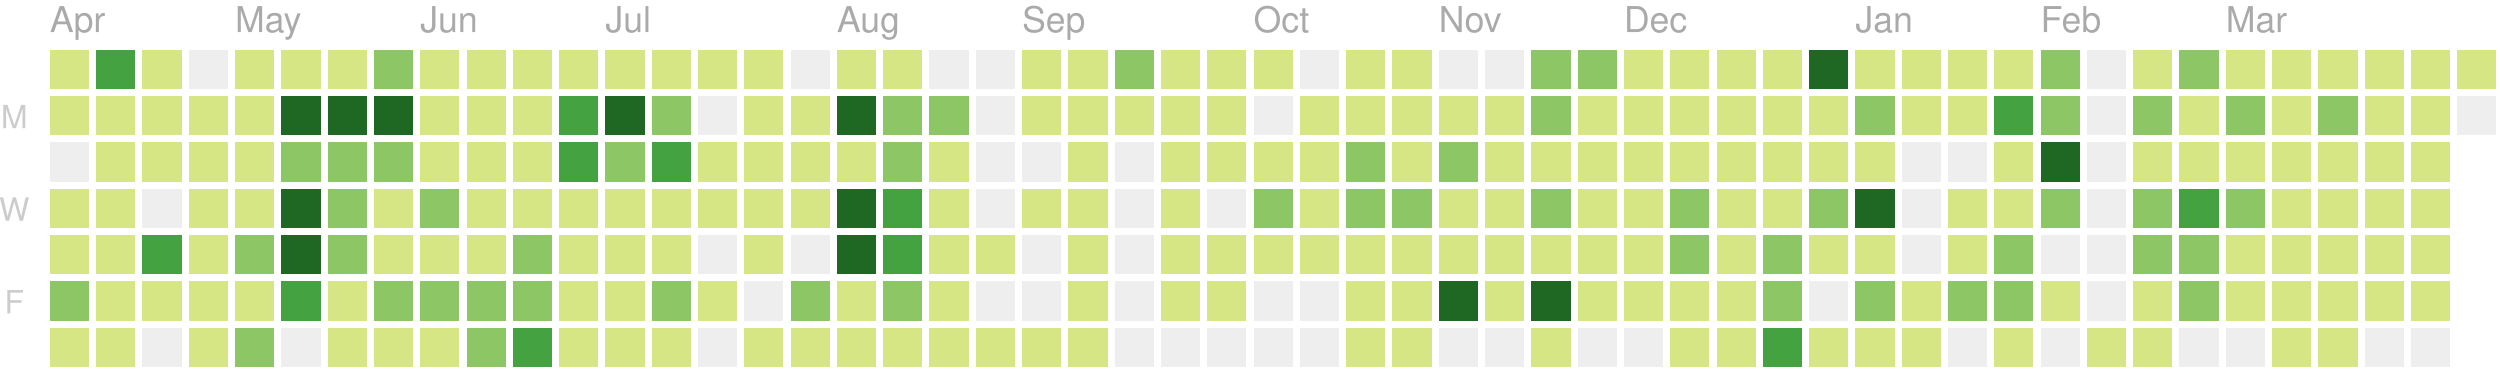
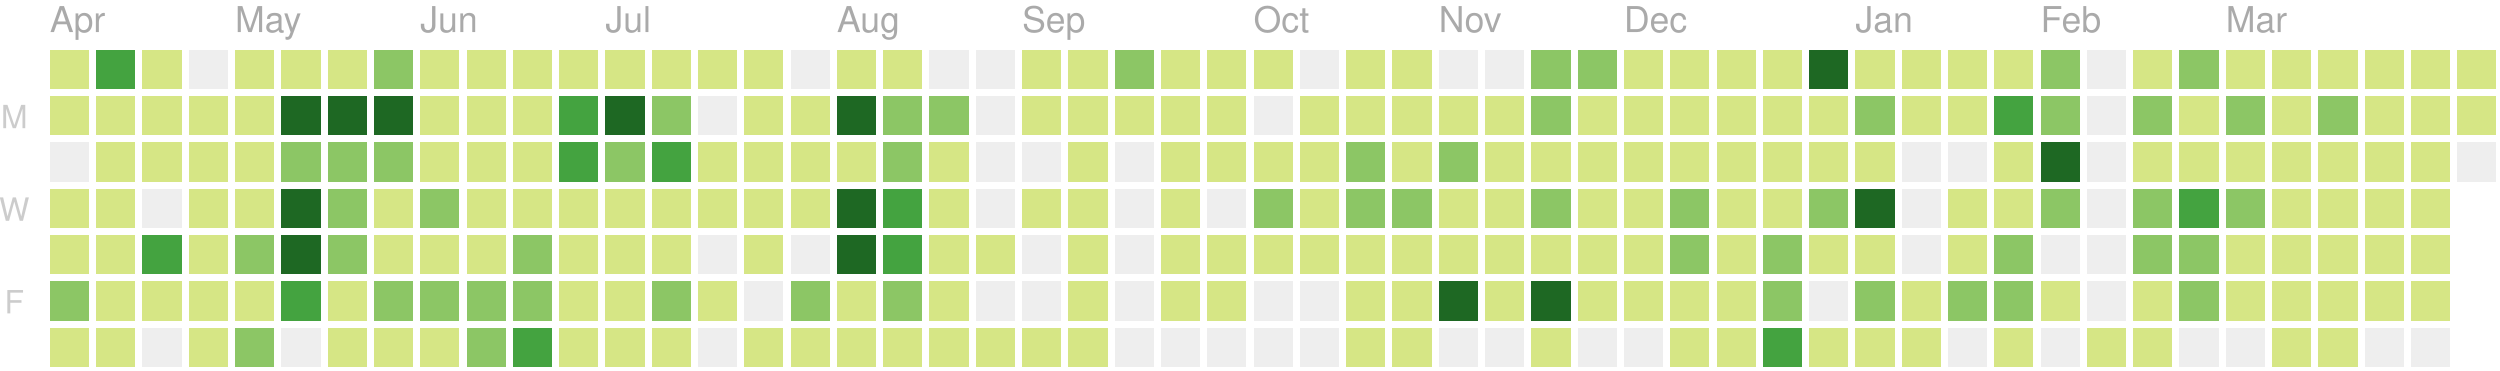
<svg xmlns="http://www.w3.org/2000/svg" version="1.1" width="702" height="104">
  <rect style="fill:#d6e685;shape-rendering:crispedges;" data-score="1" data-date="2018-04-08" x="14" y="14" width="11" height="11" />
  <rect style="fill:#44a340;shape-rendering:crispedges;" data-score="28" data-date="2018-04-15" x="27" y="14" width="11" height="11" />
  <rect style="fill:#d6e685;shape-rendering:crispedges;" data-score="4" data-date="2018-04-22" x="40" y="14" width="11" height="11" />
  <rect style="fill:#eeeeee;shape-rendering:crispedges;" data-score="0" data-date="2018-04-29" x="53" y="14" width="11" height="11" />
  <rect style="fill:#d6e685;shape-rendering:crispedges;" data-score="1" data-date="2018-05-06" x="66" y="14" width="11" height="11" />
  <rect style="fill:#d6e685;shape-rendering:crispedges;" data-score="1" data-date="2018-05-13" x="79" y="14" width="11" height="11" />
  <rect style="fill:#d6e685;shape-rendering:crispedges;" data-score="1" data-date="2018-05-20" x="92" y="14" width="11" height="11" />
  <rect style="fill:#8cc665;shape-rendering:crispedges;" data-score="15" data-date="2018-05-27" x="105" y="14" width="11" height="11" />
  <rect style="fill:#d6e685;shape-rendering:crispedges;" data-score="1" data-date="2018-06-03" x="118" y="14" width="11" height="11" />
  <rect style="fill:#d6e685;shape-rendering:crispedges;" data-score="1" data-date="2018-06-10" x="131" y="14" width="11" height="11" />
  <rect style="fill:#d6e685;shape-rendering:crispedges;" data-score="1" data-date="2018-06-17" x="144" y="14" width="11" height="11" />
  <rect style="fill:#d6e685;shape-rendering:crispedges;" data-score="8" data-date="2018-06-24" x="157" y="14" width="11" height="11" />
  <rect style="fill:#d6e685;shape-rendering:crispedges;" data-score="5" data-date="2018-07-01" x="170" y="14" width="11" height="11" />
  <rect style="fill:#d6e685;shape-rendering:crispedges;" data-score="3" data-date="2018-07-08" x="183" y="14" width="11" height="11" />
  <rect style="fill:#d6e685;shape-rendering:crispedges;" data-score="1" data-date="2018-07-15" x="196" y="14" width="11" height="11" />
  <rect style="fill:#d6e685;shape-rendering:crispedges;" data-score="2" data-date="2018-07-22" x="209" y="14" width="11" height="11" />
  <rect style="fill:#eeeeee;shape-rendering:crispedges;" data-score="0" data-date="2018-07-29" x="222" y="14" width="11" height="11" />
  <rect style="fill:#d6e685;shape-rendering:crispedges;" data-score="1" data-date="2018-08-05" x="235" y="14" width="11" height="11" />
  <rect style="fill:#d6e685;shape-rendering:crispedges;" data-score="3" data-date="2018-08-12" x="248" y="14" width="11" height="11" />
  <rect style="fill:#eeeeee;shape-rendering:crispedges;" data-score="0" data-date="2018-08-19" x="261" y="14" width="11" height="11" />
  <rect style="fill:#eeeeee;shape-rendering:crispedges;" data-score="0" data-date="2018-08-26" x="274" y="14" width="11" height="11" />
  <rect style="fill:#d6e685;shape-rendering:crispedges;" data-score="1" data-date="2018-09-02" x="287" y="14" width="11" height="11" />
  <rect style="fill:#d6e685;shape-rendering:crispedges;" data-score="5" data-date="2018-09-09" x="300" y="14" width="11" height="11" />
  <rect style="fill:#8cc665;shape-rendering:crispedges;" data-score="15" data-date="2018-09-16" x="313" y="14" width="11" height="11" />
  <rect style="fill:#d6e685;shape-rendering:crispedges;" data-score="6" data-date="2018-09-23" x="326" y="14" width="11" height="11" />
  <rect style="fill:#d6e685;shape-rendering:crispedges;" data-score="1" data-date="2018-09-30" x="339" y="14" width="11" height="11" />
  <rect style="fill:#d6e685;shape-rendering:crispedges;" data-score="2" data-date="2018-10-07" x="352" y="14" width="11" height="11" />
  <rect style="fill:#eeeeee;shape-rendering:crispedges;" data-score="0" data-date="2018-10-14" x="365" y="14" width="11" height="11" />
  <rect style="fill:#d6e685;shape-rendering:crispedges;" data-score="1" data-date="2018-10-21" x="378" y="14" width="11" height="11" />
  <rect style="fill:#d6e685;shape-rendering:crispedges;" data-score="10" data-date="2018-10-28" x="391" y="14" width="11" height="11" />
  <rect style="fill:#eeeeee;shape-rendering:crispedges;" data-score="0" data-date="2018-11-04" x="404" y="14" width="11" height="11" />
  <rect style="fill:#eeeeee;shape-rendering:crispedges;" data-score="0" data-date="2018-11-11" x="417" y="14" width="11" height="11" />
  <rect style="fill:#8cc665;shape-rendering:crispedges;" data-score="15" data-date="2018-11-18" x="430" y="14" width="11" height="11" />
  <rect style="fill:#8cc665;shape-rendering:crispedges;" data-score="17" data-date="2018-11-25" x="443" y="14" width="11" height="11" />
  <rect style="fill:#d6e685;shape-rendering:crispedges;" data-score="4" data-date="2018-12-02" x="456" y="14" width="11" height="11" />
  <rect style="fill:#d6e685;shape-rendering:crispedges;" data-score="2" data-date="2018-12-09" x="469" y="14" width="11" height="11" />
  <rect style="fill:#d6e685;shape-rendering:crispedges;" data-score="3" data-date="2018-12-16" x="482" y="14" width="11" height="11" />
  <rect style="fill:#d6e685;shape-rendering:crispedges;" data-score="4" data-date="2018-12-23" x="495" y="14" width="11" height="11" />
  <rect style="fill:#1e6823;shape-rendering:crispedges;" data-score="82" data-date="2018-12-30" x="508" y="14" width="11" height="11" />
  <rect style="fill:#d6e685;shape-rendering:crispedges;" data-score="7" data-date="2019-01-06" x="521" y="14" width="11" height="11" />
  <rect style="fill:#d6e685;shape-rendering:crispedges;" data-score="1" data-date="2019-01-13" x="534" y="14" width="11" height="11" />
  <rect style="fill:#d6e685;shape-rendering:crispedges;" data-score="8" data-date="2019-01-20" x="547" y="14" width="11" height="11" />
  <rect style="fill:#d6e685;shape-rendering:crispedges;" data-score="7" data-date="2019-01-27" x="560" y="14" width="11" height="11" />
  <rect style="fill:#8cc665;shape-rendering:crispedges;" data-score="20" data-date="2019-02-03" x="573" y="14" width="11" height="11" />
  <rect style="fill:#eeeeee;shape-rendering:crispedges;" data-score="0" data-date="2019-02-10" x="586" y="14" width="11" height="11" />
  <rect style="fill:#d6e685;shape-rendering:crispedges;" data-score="2" data-date="2019-02-17" x="599" y="14" width="11" height="11" />
  <rect style="fill:#8cc665;shape-rendering:crispedges;" data-score="13" data-date="2019-02-24" x="612" y="14" width="11" height="11" />
  <rect style="fill:#d6e685;shape-rendering:crispedges;" data-score="6" data-date="2019-03-03" x="625" y="14" width="11" height="11" />
  <rect style="fill:#d6e685;shape-rendering:crispedges;" data-score="6" data-date="2019-03-10" x="638" y="14" width="11" height="11" />
  <rect style="fill:#d6e685;shape-rendering:crispedges;" data-score="1" data-date="2019-03-17" x="651" y="14" width="11" height="11" />
  <rect style="fill:#d6e685;shape-rendering:crispedges;" data-score="5" data-date="2019-03-24" x="664" y="14" width="11" height="11" />
  <rect style="fill:#d6e685;shape-rendering:crispedges;" data-score="3" data-date="2019-03-31" x="677" y="14" width="11" height="11" />
  <rect style="fill:#d6e685;shape-rendering:crispedges;" data-score="1" data-date="2019-04-07" x="690" y="14" width="11" height="11" />
  <rect style="fill:#d6e685;shape-rendering:crispedges;" data-score="3" data-date="2018-04-09" x="14" y="27" width="11" height="11" />
  <rect style="fill:#d6e685;shape-rendering:crispedges;" data-score="10" data-date="2018-04-16" x="27" y="27" width="11" height="11" />
  <rect style="fill:#d6e685;shape-rendering:crispedges;" data-score="6" data-date="2018-04-23" x="40" y="27" width="11" height="11" />
  <rect style="fill:#d6e685;shape-rendering:crispedges;" data-score="5" data-date="2018-04-30" x="53" y="27" width="11" height="11" />
  <rect style="fill:#d6e685;shape-rendering:crispedges;" data-score="5" data-date="2018-05-07" x="66" y="27" width="11" height="11" />
  <rect style="fill:#1e6823;shape-rendering:crispedges;" data-score="35" data-date="2018-05-14" x="79" y="27" width="11" height="11" />
  <rect style="fill:#1e6823;shape-rendering:crispedges;" data-score="31" data-date="2018-05-21" x="92" y="27" width="11" height="11" />
  <rect style="fill:#1e6823;shape-rendering:crispedges;" data-score="35" data-date="2018-05-28" x="105" y="27" width="11" height="11" />
  <rect style="fill:#d6e685;shape-rendering:crispedges;" data-score="1" data-date="2018-06-04" x="118" y="27" width="11" height="11" />
  <rect style="fill:#d6e685;shape-rendering:crispedges;" data-score="4" data-date="2018-06-11" x="131" y="27" width="11" height="11" />
  <rect style="fill:#d6e685;shape-rendering:crispedges;" data-score="4" data-date="2018-06-18" x="144" y="27" width="11" height="11" />
  <rect style="fill:#44a340;shape-rendering:crispedges;" data-score="22" data-date="2018-06-25" x="157" y="27" width="11" height="11" />
  <rect style="fill:#1e6823;shape-rendering:crispedges;" data-score="31" data-date="2018-07-02" x="170" y="27" width="11" height="11" />
  <rect style="fill:#8cc665;shape-rendering:crispedges;" data-score="13" data-date="2018-07-09" x="183" y="27" width="11" height="11" />
  <rect style="fill:#eeeeee;shape-rendering:crispedges;" data-score="0" data-date="2018-07-16" x="196" y="27" width="11" height="11" />
  <rect style="fill:#d6e685;shape-rendering:crispedges;" data-score="3" data-date="2018-07-23" x="209" y="27" width="11" height="11" />
  <rect style="fill:#d6e685;shape-rendering:crispedges;" data-score="8" data-date="2018-07-30" x="222" y="27" width="11" height="11" />
  <rect style="fill:#1e6823;shape-rendering:crispedges;" data-score="42" data-date="2018-08-06" x="235" y="27" width="11" height="11" />
  <rect style="fill:#8cc665;shape-rendering:crispedges;" data-score="16" data-date="2018-08-13" x="248" y="27" width="11" height="11" />
  <rect style="fill:#8cc665;shape-rendering:crispedges;" data-score="14" data-date="2018-08-20" x="261" y="27" width="11" height="11" />
  <rect style="fill:#eeeeee;shape-rendering:crispedges;" data-score="0" data-date="2018-08-27" x="274" y="27" width="11" height="11" />
  <rect style="fill:#d6e685;shape-rendering:crispedges;" data-score="2" data-date="2018-09-03" x="287" y="27" width="11" height="11" />
  <rect style="fill:#d6e685;shape-rendering:crispedges;" data-score="4" data-date="2018-09-10" x="300" y="27" width="11" height="11" />
  <rect style="fill:#d6e685;shape-rendering:crispedges;" data-score="1" data-date="2018-09-17" x="313" y="27" width="11" height="11" />
  <rect style="fill:#d6e685;shape-rendering:crispedges;" data-score="7" data-date="2018-09-24" x="326" y="27" width="11" height="11" />
  <rect style="fill:#d6e685;shape-rendering:crispedges;" data-score="3" data-date="2018-10-01" x="339" y="27" width="11" height="11" />
  <rect style="fill:#eeeeee;shape-rendering:crispedges;" data-score="0" data-date="2018-10-08" x="352" y="27" width="11" height="11" />
  <rect style="fill:#d6e685;shape-rendering:crispedges;" data-score="1" data-date="2018-10-15" x="365" y="27" width="11" height="11" />
  <rect style="fill:#d6e685;shape-rendering:crispedges;" data-score="1" data-date="2018-10-22" x="378" y="27" width="11" height="11" />
  <rect style="fill:#d6e685;shape-rendering:crispedges;" data-score="9" data-date="2018-10-29" x="391" y="27" width="11" height="11" />
  <rect style="fill:#d6e685;shape-rendering:crispedges;" data-score="6" data-date="2018-11-05" x="404" y="27" width="11" height="11" />
  <rect style="fill:#d6e685;shape-rendering:crispedges;" data-score="10" data-date="2018-11-12" x="417" y="27" width="11" height="11" />
  <rect style="fill:#8cc665;shape-rendering:crispedges;" data-score="11" data-date="2018-11-19" x="430" y="27" width="11" height="11" />
  <rect style="fill:#d6e685;shape-rendering:crispedges;" data-score="10" data-date="2018-11-26" x="443" y="27" width="11" height="11" />
  <rect style="fill:#d6e685;shape-rendering:crispedges;" data-score="4" data-date="2018-12-03" x="456" y="27" width="11" height="11" />
  <rect style="fill:#d6e685;shape-rendering:crispedges;" data-score="8" data-date="2018-12-10" x="469" y="27" width="11" height="11" />
  <rect style="fill:#d6e685;shape-rendering:crispedges;" data-score="10" data-date="2018-12-17" x="482" y="27" width="11" height="11" />
  <rect style="fill:#d6e685;shape-rendering:crispedges;" data-score="4" data-date="2018-12-24" x="495" y="27" width="11" height="11" />
  <rect style="fill:#d6e685;shape-rendering:crispedges;" data-score="8" data-date="2018-12-31" x="508" y="27" width="11" height="11" />
  <rect style="fill:#8cc665;shape-rendering:crispedges;" data-score="12" data-date="2019-01-07" x="521" y="27" width="11" height="11" />
  <rect style="fill:#d6e685;shape-rendering:crispedges;" data-score="2" data-date="2019-01-14" x="534" y="27" width="11" height="11" />
  <rect style="fill:#d6e685;shape-rendering:crispedges;" data-score="6" data-date="2019-01-21" x="547" y="27" width="11" height="11" />
  <rect style="fill:#44a340;shape-rendering:crispedges;" data-score="26" data-date="2019-01-28" x="560" y="27" width="11" height="11" />
  <rect style="fill:#8cc665;shape-rendering:crispedges;" data-score="17" data-date="2019-02-04" x="573" y="27" width="11" height="11" />
  <rect style="fill:#eeeeee;shape-rendering:crispedges;" data-score="0" data-date="2019-02-11" x="586" y="27" width="11" height="11" />
  <rect style="fill:#8cc665;shape-rendering:crispedges;" data-score="14" data-date="2019-02-18" x="599" y="27" width="11" height="11" />
  <rect style="fill:#d6e685;shape-rendering:crispedges;" data-score="3" data-date="2019-02-25" x="612" y="27" width="11" height="11" />
  <rect style="fill:#8cc665;shape-rendering:crispedges;" data-score="11" data-date="2019-03-04" x="625" y="27" width="11" height="11" />
  <rect style="fill:#d6e685;shape-rendering:crispedges;" data-score="5" data-date="2019-03-11" x="638" y="27" width="11" height="11" />
  <rect style="fill:#8cc665;shape-rendering:crispedges;" data-score="11" data-date="2019-03-18" x="651" y="27" width="11" height="11" />
  <rect style="fill:#d6e685;shape-rendering:crispedges;" data-score="4" data-date="2019-03-25" x="664" y="27" width="11" height="11" />
  <rect style="fill:#d6e685;shape-rendering:crispedges;" data-score="2" data-date="2019-04-01" x="677" y="27" width="11" height="11" />
-   <rect style="fill:#eeeeee;shape-rendering:crispedges;" data-score="0" data-date="2019-04-08" x="690" y="27" width="11" height="11" />
+   <rect style="fill:#d6e685;shape-rendering:crispedges;" data-score="2" data-date="2019-04-08" x="690" y="27" width="11" height="11" />
  <rect style="fill:#eeeeee;shape-rendering:crispedges;" data-score="0" data-date="2018-04-10" x="14" y="40" width="11" height="11" />
  <rect style="fill:#d6e685;shape-rendering:crispedges;" data-score="1" data-date="2018-04-17" x="27" y="40" width="11" height="11" />
  <rect style="fill:#d6e685;shape-rendering:crispedges;" data-score="2" data-date="2018-04-24" x="40" y="40" width="11" height="11" />
  <rect style="fill:#d6e685;shape-rendering:crispedges;" data-score="5" data-date="2018-05-01" x="53" y="40" width="11" height="11" />
  <rect style="fill:#d6e685;shape-rendering:crispedges;" data-score="3" data-date="2018-05-08" x="66" y="40" width="11" height="11" />
  <rect style="fill:#8cc665;shape-rendering:crispedges;" data-score="18" data-date="2018-05-15" x="79" y="40" width="11" height="11" />
  <rect style="fill:#8cc665;shape-rendering:crispedges;" data-score="16" data-date="2018-05-22" x="92" y="40" width="11" height="11" />
  <rect style="fill:#8cc665;shape-rendering:crispedges;" data-score="16" data-date="2018-05-29" x="105" y="40" width="11" height="11" />
  <rect style="fill:#d6e685;shape-rendering:crispedges;" data-score="8" data-date="2018-06-05" x="118" y="40" width="11" height="11" />
  <rect style="fill:#d6e685;shape-rendering:crispedges;" data-score="7" data-date="2018-06-12" x="131" y="40" width="11" height="11" />
  <rect style="fill:#d6e685;shape-rendering:crispedges;" data-score="4" data-date="2018-06-19" x="144" y="40" width="11" height="11" />
  <rect style="fill:#44a340;shape-rendering:crispedges;" data-score="24" data-date="2018-06-26" x="157" y="40" width="11" height="11" />
  <rect style="fill:#8cc665;shape-rendering:crispedges;" data-score="18" data-date="2018-07-03" x="170" y="40" width="11" height="11" />
  <rect style="fill:#44a340;shape-rendering:crispedges;" data-score="25" data-date="2018-07-10" x="183" y="40" width="11" height="11" />
  <rect style="fill:#d6e685;shape-rendering:crispedges;" data-score="4" data-date="2018-07-17" x="196" y="40" width="11" height="11" />
  <rect style="fill:#d6e685;shape-rendering:crispedges;" data-score="5" data-date="2018-07-24" x="209" y="40" width="11" height="11" />
  <rect style="fill:#d6e685;shape-rendering:crispedges;" data-score="6" data-date="2018-07-31" x="222" y="40" width="11" height="11" />
  <rect style="fill:#d6e685;shape-rendering:crispedges;" data-score="9" data-date="2018-08-07" x="235" y="40" width="11" height="11" />
  <rect style="fill:#8cc665;shape-rendering:crispedges;" data-score="17" data-date="2018-08-14" x="248" y="40" width="11" height="11" />
  <rect style="fill:#d6e685;shape-rendering:crispedges;" data-score="6" data-date="2018-08-21" x="261" y="40" width="11" height="11" />
  <rect style="fill:#eeeeee;shape-rendering:crispedges;" data-score="0" data-date="2018-08-28" x="274" y="40" width="11" height="11" />
  <rect style="fill:#eeeeee;shape-rendering:crispedges;" data-score="0" data-date="2018-09-04" x="287" y="40" width="11" height="11" />
  <rect style="fill:#d6e685;shape-rendering:crispedges;" data-score="5" data-date="2018-09-11" x="300" y="40" width="11" height="11" />
  <rect style="fill:#eeeeee;shape-rendering:crispedges;" data-score="0" data-date="2018-09-18" x="313" y="40" width="11" height="11" />
  <rect style="fill:#d6e685;shape-rendering:crispedges;" data-score="1" data-date="2018-09-25" x="326" y="40" width="11" height="11" />
  <rect style="fill:#d6e685;shape-rendering:crispedges;" data-score="10" data-date="2018-10-02" x="339" y="40" width="11" height="11" />
  <rect style="fill:#d6e685;shape-rendering:crispedges;" data-score="5" data-date="2018-10-09" x="352" y="40" width="11" height="11" />
  <rect style="fill:#d6e685;shape-rendering:crispedges;" data-score="5" data-date="2018-10-16" x="365" y="40" width="11" height="11" />
  <rect style="fill:#8cc665;shape-rendering:crispedges;" data-score="13" data-date="2018-10-23" x="378" y="40" width="11" height="11" />
  <rect style="fill:#d6e685;shape-rendering:crispedges;" data-score="9" data-date="2018-10-30" x="391" y="40" width="11" height="11" />
  <rect style="fill:#8cc665;shape-rendering:crispedges;" data-score="19" data-date="2018-11-06" x="404" y="40" width="11" height="11" />
  <rect style="fill:#d6e685;shape-rendering:crispedges;" data-score="1" data-date="2018-11-13" x="417" y="40" width="11" height="11" />
  <rect style="fill:#d6e685;shape-rendering:crispedges;" data-score="8" data-date="2018-11-20" x="430" y="40" width="11" height="11" />
  <rect style="fill:#d6e685;shape-rendering:crispedges;" data-score="6" data-date="2018-11-27" x="443" y="40" width="11" height="11" />
  <rect style="fill:#d6e685;shape-rendering:crispedges;" data-score="7" data-date="2018-12-04" x="456" y="40" width="11" height="11" />
  <rect style="fill:#d6e685;shape-rendering:crispedges;" data-score="5" data-date="2018-12-11" x="469" y="40" width="11" height="11" />
  <rect style="fill:#d6e685;shape-rendering:crispedges;" data-score="7" data-date="2018-12-18" x="482" y="40" width="11" height="11" />
  <rect style="fill:#d6e685;shape-rendering:crispedges;" data-score="2" data-date="2018-12-25" x="495" y="40" width="11" height="11" />
  <rect style="fill:#d6e685;shape-rendering:crispedges;" data-score="10" data-date="2019-01-01" x="508" y="40" width="11" height="11" />
  <rect style="fill:#d6e685;shape-rendering:crispedges;" data-score="4" data-date="2019-01-08" x="521" y="40" width="11" height="11" />
  <rect style="fill:#eeeeee;shape-rendering:crispedges;" data-score="0" data-date="2019-01-15" x="534" y="40" width="11" height="11" />
  <rect style="fill:#eeeeee;shape-rendering:crispedges;" data-score="0" data-date="2019-01-22" x="547" y="40" width="11" height="11" />
  <rect style="fill:#d6e685;shape-rendering:crispedges;" data-score="9" data-date="2019-01-29" x="560" y="40" width="11" height="11" />
  <rect style="fill:#1e6823;shape-rendering:crispedges;" data-score="35" data-date="2019-02-05" x="573" y="40" width="11" height="11" />
  <rect style="fill:#eeeeee;shape-rendering:crispedges;" data-score="0" data-date="2019-02-12" x="586" y="40" width="11" height="11" />
  <rect style="fill:#d6e685;shape-rendering:crispedges;" data-score="2" data-date="2019-02-19" x="599" y="40" width="11" height="11" />
  <rect style="fill:#d6e685;shape-rendering:crispedges;" data-score="3" data-date="2019-02-26" x="612" y="40" width="11" height="11" />
  <rect style="fill:#d6e685;shape-rendering:crispedges;" data-score="3" data-date="2019-03-05" x="625" y="40" width="11" height="11" />
  <rect style="fill:#d6e685;shape-rendering:crispedges;" data-score="2" data-date="2019-03-12" x="638" y="40" width="11" height="11" />
  <rect style="fill:#d6e685;shape-rendering:crispedges;" data-score="8" data-date="2019-03-19" x="651" y="40" width="11" height="11" />
  <rect style="fill:#d6e685;shape-rendering:crispedges;" data-score="3" data-date="2019-03-26" x="664" y="40" width="11" height="11" />
  <rect style="fill:#d6e685;shape-rendering:crispedges;" data-score="9" data-date="2019-04-02" x="677" y="40" width="11" height="11" />
+   <rect style="fill:#eeeeee;shape-rendering:crispedges;" data-score="0" data-date="2019-04-09" x="690" y="40" width="11" height="11" />
  <rect style="fill:#d6e685;shape-rendering:crispedges;" data-score="5" data-date="2018-04-11" x="14" y="53" width="11" height="11" />
  <rect style="fill:#d6e685;shape-rendering:crispedges;" data-score="1" data-date="2018-04-18" x="27" y="53" width="11" height="11" />
  <rect style="fill:#eeeeee;shape-rendering:crispedges;" data-score="0" data-date="2018-04-25" x="40" y="53" width="11" height="11" />
  <rect style="fill:#d6e685;shape-rendering:crispedges;" data-score="3" data-date="2018-05-02" x="53" y="53" width="11" height="11" />
  <rect style="fill:#d6e685;shape-rendering:crispedges;" data-score="5" data-date="2018-05-09" x="66" y="53" width="11" height="11" />
  <rect style="fill:#1e6823;shape-rendering:crispedges;" data-score="36" data-date="2018-05-16" x="79" y="53" width="11" height="11" />
  <rect style="fill:#8cc665;shape-rendering:crispedges;" data-score="17" data-date="2018-05-23" x="92" y="53" width="11" height="11" />
  <rect style="fill:#d6e685;shape-rendering:crispedges;" data-score="10" data-date="2018-05-30" x="105" y="53" width="11" height="11" />
  <rect style="fill:#8cc665;shape-rendering:crispedges;" data-score="14" data-date="2018-06-06" x="118" y="53" width="11" height="11" />
  <rect style="fill:#d6e685;shape-rendering:crispedges;" data-score="8" data-date="2018-06-13" x="131" y="53" width="11" height="11" />
  <rect style="fill:#d6e685;shape-rendering:crispedges;" data-score="3" data-date="2018-06-20" x="144" y="53" width="11" height="11" />
  <rect style="fill:#d6e685;shape-rendering:crispedges;" data-score="7" data-date="2018-06-27" x="157" y="53" width="11" height="11" />
  <rect style="fill:#d6e685;shape-rendering:crispedges;" data-score="1" data-date="2018-07-04" x="170" y="53" width="11" height="11" />
  <rect style="fill:#d6e685;shape-rendering:crispedges;" data-score="4" data-date="2018-07-11" x="183" y="53" width="11" height="11" />
  <rect style="fill:#d6e685;shape-rendering:crispedges;" data-score="1" data-date="2018-07-18" x="196" y="53" width="11" height="11" />
  <rect style="fill:#d6e685;shape-rendering:crispedges;" data-score="3" data-date="2018-07-25" x="209" y="53" width="11" height="11" />
  <rect style="fill:#d6e685;shape-rendering:crispedges;" data-score="10" data-date="2018-08-01" x="222" y="53" width="11" height="11" />
  <rect style="fill:#1e6823;shape-rendering:crispedges;" data-score="40" data-date="2018-08-08" x="235" y="53" width="11" height="11" />
  <rect style="fill:#44a340;shape-rendering:crispedges;" data-score="27" data-date="2018-08-15" x="248" y="53" width="11" height="11" />
  <rect style="fill:#d6e685;shape-rendering:crispedges;" data-score="3" data-date="2018-08-22" x="261" y="53" width="11" height="11" />
  <rect style="fill:#eeeeee;shape-rendering:crispedges;" data-score="0" data-date="2018-08-29" x="274" y="53" width="11" height="11" />
  <rect style="fill:#d6e685;shape-rendering:crispedges;" data-score="1" data-date="2018-09-05" x="287" y="53" width="11" height="11" />
  <rect style="fill:#d6e685;shape-rendering:crispedges;" data-score="2" data-date="2018-09-12" x="300" y="53" width="11" height="11" />
  <rect style="fill:#eeeeee;shape-rendering:crispedges;" data-score="0" data-date="2018-09-19" x="313" y="53" width="11" height="11" />
  <rect style="fill:#d6e685;shape-rendering:crispedges;" data-score="1" data-date="2018-09-26" x="326" y="53" width="11" height="11" />
  <rect style="fill:#eeeeee;shape-rendering:crispedges;" data-score="0" data-date="2018-10-03" x="339" y="53" width="11" height="11" />
  <rect style="fill:#8cc665;shape-rendering:crispedges;" data-score="19" data-date="2018-10-10" x="352" y="53" width="11" height="11" />
  <rect style="fill:#d6e685;shape-rendering:crispedges;" data-score="3" data-date="2018-10-17" x="365" y="53" width="11" height="11" />
  <rect style="fill:#8cc665;shape-rendering:crispedges;" data-score="12" data-date="2018-10-24" x="378" y="53" width="11" height="11" />
  <rect style="fill:#8cc665;shape-rendering:crispedges;" data-score="13" data-date="2018-10-31" x="391" y="53" width="11" height="11" />
  <rect style="fill:#d6e685;shape-rendering:crispedges;" data-score="6" data-date="2018-11-07" x="404" y="53" width="11" height="11" />
  <rect style="fill:#d6e685;shape-rendering:crispedges;" data-score="3" data-date="2018-11-14" x="417" y="53" width="11" height="11" />
  <rect style="fill:#8cc665;shape-rendering:crispedges;" data-score="14" data-date="2018-11-21" x="430" y="53" width="11" height="11" />
  <rect style="fill:#d6e685;shape-rendering:crispedges;" data-score="7" data-date="2018-11-28" x="443" y="53" width="11" height="11" />
  <rect style="fill:#d6e685;shape-rendering:crispedges;" data-score="10" data-date="2018-12-05" x="456" y="53" width="11" height="11" />
  <rect style="fill:#8cc665;shape-rendering:crispedges;" data-score="13" data-date="2018-12-12" x="469" y="53" width="11" height="11" />
  <rect style="fill:#d6e685;shape-rendering:crispedges;" data-score="9" data-date="2018-12-19" x="482" y="53" width="11" height="11" />
  <rect style="fill:#d6e685;shape-rendering:crispedges;" data-score="2" data-date="2018-12-26" x="495" y="53" width="11" height="11" />
  <rect style="fill:#8cc665;shape-rendering:crispedges;" data-score="11" data-date="2019-01-02" x="508" y="53" width="11" height="11" />
  <rect style="fill:#1e6823;shape-rendering:crispedges;" data-score="32" data-date="2019-01-09" x="521" y="53" width="11" height="11" />
  <rect style="fill:#eeeeee;shape-rendering:crispedges;" data-score="0" data-date="2019-01-16" x="534" y="53" width="11" height="11" />
  <rect style="fill:#d6e685;shape-rendering:crispedges;" data-score="6" data-date="2019-01-23" x="547" y="53" width="11" height="11" />
  <rect style="fill:#d6e685;shape-rendering:crispedges;" data-score="9" data-date="2019-01-30" x="560" y="53" width="11" height="11" />
  <rect style="fill:#8cc665;shape-rendering:crispedges;" data-score="13" data-date="2019-02-06" x="573" y="53" width="11" height="11" />
  <rect style="fill:#eeeeee;shape-rendering:crispedges;" data-score="0" data-date="2019-02-13" x="586" y="53" width="11" height="11" />
  <rect style="fill:#8cc665;shape-rendering:crispedges;" data-score="12" data-date="2019-02-20" x="599" y="53" width="11" height="11" />
  <rect style="fill:#44a340;shape-rendering:crispedges;" data-score="30" data-date="2019-02-27" x="612" y="53" width="11" height="11" />
  <rect style="fill:#8cc665;shape-rendering:crispedges;" data-score="14" data-date="2019-03-06" x="625" y="53" width="11" height="11" />
  <rect style="fill:#d6e685;shape-rendering:crispedges;" data-score="3" data-date="2019-03-13" x="638" y="53" width="11" height="11" />
  <rect style="fill:#d6e685;shape-rendering:crispedges;" data-score="4" data-date="2019-03-20" x="651" y="53" width="11" height="11" />
  <rect style="fill:#d6e685;shape-rendering:crispedges;" data-score="2" data-date="2019-03-27" x="664" y="53" width="11" height="11" />
  <rect style="fill:#d6e685;shape-rendering:crispedges;" data-score="3" data-date="2019-04-03" x="677" y="53" width="11" height="11" />
  <rect style="fill:#d6e685;shape-rendering:crispedges;" data-score="1" data-date="2018-04-12" x="14" y="66" width="11" height="11" />
  <rect style="fill:#d6e685;shape-rendering:crispedges;" data-score="8" data-date="2018-04-19" x="27" y="66" width="11" height="11" />
  <rect style="fill:#44a340;shape-rendering:crispedges;" data-score="22" data-date="2018-04-26" x="40" y="66" width="11" height="11" />
  <rect style="fill:#d6e685;shape-rendering:crispedges;" data-score="6" data-date="2018-05-03" x="53" y="66" width="11" height="11" />
  <rect style="fill:#8cc665;shape-rendering:crispedges;" data-score="14" data-date="2018-05-10" x="66" y="66" width="11" height="11" />
  <rect style="fill:#1e6823;shape-rendering:crispedges;" data-score="35" data-date="2018-05-17" x="79" y="66" width="11" height="11" />
  <rect style="fill:#8cc665;shape-rendering:crispedges;" data-score="11" data-date="2018-05-24" x="92" y="66" width="11" height="11" />
  <rect style="fill:#d6e685;shape-rendering:crispedges;" data-score="3" data-date="2018-05-31" x="105" y="66" width="11" height="11" />
  <rect style="fill:#d6e685;shape-rendering:crispedges;" data-score="5" data-date="2018-06-07" x="118" y="66" width="11" height="11" />
  <rect style="fill:#d6e685;shape-rendering:crispedges;" data-score="3" data-date="2018-06-14" x="131" y="66" width="11" height="11" />
  <rect style="fill:#8cc665;shape-rendering:crispedges;" data-score="12" data-date="2018-06-21" x="144" y="66" width="11" height="11" />
  <rect style="fill:#d6e685;shape-rendering:crispedges;" data-score="1" data-date="2018-06-28" x="157" y="66" width="11" height="11" />
  <rect style="fill:#d6e685;shape-rendering:crispedges;" data-score="2" data-date="2018-07-05" x="170" y="66" width="11" height="11" />
  <rect style="fill:#d6e685;shape-rendering:crispedges;" data-score="5" data-date="2018-07-12" x="183" y="66" width="11" height="11" />
  <rect style="fill:#eeeeee;shape-rendering:crispedges;" data-score="0" data-date="2018-07-19" x="196" y="66" width="11" height="11" />
  <rect style="fill:#d6e685;shape-rendering:crispedges;" data-score="2" data-date="2018-07-26" x="209" y="66" width="11" height="11" />
  <rect style="fill:#eeeeee;shape-rendering:crispedges;" data-score="0" data-date="2018-08-02" x="222" y="66" width="11" height="11" />
  <rect style="fill:#1e6823;shape-rendering:crispedges;" data-score="36" data-date="2018-08-09" x="235" y="66" width="11" height="11" />
  <rect style="fill:#44a340;shape-rendering:crispedges;" data-score="21" data-date="2018-08-16" x="248" y="66" width="11" height="11" />
  <rect style="fill:#d6e685;shape-rendering:crispedges;" data-score="4" data-date="2018-08-23" x="261" y="66" width="11" height="11" />
  <rect style="fill:#d6e685;shape-rendering:crispedges;" data-score="6" data-date="2018-08-30" x="274" y="66" width="11" height="11" />
  <rect style="fill:#eeeeee;shape-rendering:crispedges;" data-score="0" data-date="2018-09-06" x="287" y="66" width="11" height="11" />
  <rect style="fill:#d6e685;shape-rendering:crispedges;" data-score="1" data-date="2018-09-13" x="300" y="66" width="11" height="11" />
  <rect style="fill:#eeeeee;shape-rendering:crispedges;" data-score="0" data-date="2018-09-20" x="313" y="66" width="11" height="11" />
  <rect style="fill:#d6e685;shape-rendering:crispedges;" data-score="1" data-date="2018-09-27" x="326" y="66" width="11" height="11" />
  <rect style="fill:#d6e685;shape-rendering:crispedges;" data-score="7" data-date="2018-10-04" x="339" y="66" width="11" height="11" />
  <rect style="fill:#d6e685;shape-rendering:crispedges;" data-score="4" data-date="2018-10-11" x="352" y="66" width="11" height="11" />
  <rect style="fill:#d6e685;shape-rendering:crispedges;" data-score="4" data-date="2018-10-18" x="365" y="66" width="11" height="11" />
  <rect style="fill:#d6e685;shape-rendering:crispedges;" data-score="7" data-date="2018-10-25" x="378" y="66" width="11" height="11" />
  <rect style="fill:#d6e685;shape-rendering:crispedges;" data-score="7" data-date="2018-11-01" x="391" y="66" width="11" height="11" />
  <rect style="fill:#d6e685;shape-rendering:crispedges;" data-score="5" data-date="2018-11-08" x="404" y="66" width="11" height="11" />
  <rect style="fill:#d6e685;shape-rendering:crispedges;" data-score="3" data-date="2018-11-15" x="417" y="66" width="11" height="11" />
  <rect style="fill:#d6e685;shape-rendering:crispedges;" data-score="1" data-date="2018-11-22" x="430" y="66" width="11" height="11" />
  <rect style="fill:#d6e685;shape-rendering:crispedges;" data-score="6" data-date="2018-11-29" x="443" y="66" width="11" height="11" />
  <rect style="fill:#d6e685;shape-rendering:crispedges;" data-score="2" data-date="2018-12-06" x="456" y="66" width="11" height="11" />
  <rect style="fill:#8cc665;shape-rendering:crispedges;" data-score="17" data-date="2018-12-13" x="469" y="66" width="11" height="11" />
  <rect style="fill:#d6e685;shape-rendering:crispedges;" data-score="10" data-date="2018-12-20" x="482" y="66" width="11" height="11" />
  <rect style="fill:#8cc665;shape-rendering:crispedges;" data-score="15" data-date="2018-12-27" x="495" y="66" width="11" height="11" />
  <rect style="fill:#d6e685;shape-rendering:crispedges;" data-score="6" data-date="2019-01-03" x="508" y="66" width="11" height="11" />
  <rect style="fill:#d6e685;shape-rendering:crispedges;" data-score="6" data-date="2019-01-10" x="521" y="66" width="11" height="11" />
  <rect style="fill:#eeeeee;shape-rendering:crispedges;" data-score="0" data-date="2019-01-17" x="534" y="66" width="11" height="11" />
  <rect style="fill:#d6e685;shape-rendering:crispedges;" data-score="5" data-date="2019-01-24" x="547" y="66" width="11" height="11" />
  <rect style="fill:#8cc665;shape-rendering:crispedges;" data-score="17" data-date="2019-01-31" x="560" y="66" width="11" height="11" />
  <rect style="fill:#eeeeee;shape-rendering:crispedges;" data-score="0" data-date="2019-02-07" x="573" y="66" width="11" height="11" />
  <rect style="fill:#eeeeee;shape-rendering:crispedges;" data-score="0" data-date="2019-02-14" x="586" y="66" width="11" height="11" />
  <rect style="fill:#8cc665;shape-rendering:crispedges;" data-score="12" data-date="2019-02-21" x="599" y="66" width="11" height="11" />
  <rect style="fill:#8cc665;shape-rendering:crispedges;" data-score="12" data-date="2019-02-28" x="612" y="66" width="11" height="11" />
  <rect style="fill:#d6e685;shape-rendering:crispedges;" data-score="6" data-date="2019-03-07" x="625" y="66" width="11" height="11" />
  <rect style="fill:#d6e685;shape-rendering:crispedges;" data-score="8" data-date="2019-03-14" x="638" y="66" width="11" height="11" />
  <rect style="fill:#d6e685;shape-rendering:crispedges;" data-score="1" data-date="2019-03-21" x="651" y="66" width="11" height="11" />
  <rect style="fill:#d6e685;shape-rendering:crispedges;" data-score="2" data-date="2019-03-28" x="664" y="66" width="11" height="11" />
  <rect style="fill:#d6e685;shape-rendering:crispedges;" data-score="2" data-date="2019-04-04" x="677" y="66" width="11" height="11" />
  <rect style="fill:#8cc665;shape-rendering:crispedges;" data-score="15" data-date="2018-04-13" x="14" y="79" width="11" height="11" />
  <rect style="fill:#d6e685;shape-rendering:crispedges;" data-score="2" data-date="2018-04-20" x="27" y="79" width="11" height="11" />
  <rect style="fill:#d6e685;shape-rendering:crispedges;" data-score="4" data-date="2018-04-27" x="40" y="79" width="11" height="11" />
  <rect style="fill:#d6e685;shape-rendering:crispedges;" data-score="2" data-date="2018-05-04" x="53" y="79" width="11" height="11" />
  <rect style="fill:#d6e685;shape-rendering:crispedges;" data-score="2" data-date="2018-05-11" x="66" y="79" width="11" height="11" />
  <rect style="fill:#44a340;shape-rendering:crispedges;" data-score="23" data-date="2018-05-18" x="79" y="79" width="11" height="11" />
  <rect style="fill:#d6e685;shape-rendering:crispedges;" data-score="3" data-date="2018-05-25" x="92" y="79" width="11" height="11" />
  <rect style="fill:#8cc665;shape-rendering:crispedges;" data-score="12" data-date="2018-06-01" x="105" y="79" width="11" height="11" />
  <rect style="fill:#8cc665;shape-rendering:crispedges;" data-score="15" data-date="2018-06-08" x="118" y="79" width="11" height="11" />
  <rect style="fill:#8cc665;shape-rendering:crispedges;" data-score="15" data-date="2018-06-15" x="131" y="79" width="11" height="11" />
  <rect style="fill:#8cc665;shape-rendering:crispedges;" data-score="11" data-date="2018-06-22" x="144" y="79" width="11" height="11" />
  <rect style="fill:#d6e685;shape-rendering:crispedges;" data-score="7" data-date="2018-06-29" x="157" y="79" width="11" height="11" />
  <rect style="fill:#d6e685;shape-rendering:crispedges;" data-score="7" data-date="2018-07-06" x="170" y="79" width="11" height="11" />
  <rect style="fill:#8cc665;shape-rendering:crispedges;" data-score="11" data-date="2018-07-13" x="183" y="79" width="11" height="11" />
  <rect style="fill:#d6e685;shape-rendering:crispedges;" data-score="3" data-date="2018-07-20" x="196" y="79" width="11" height="11" />
  <rect style="fill:#eeeeee;shape-rendering:crispedges;" data-score="0" data-date="2018-07-27" x="209" y="79" width="11" height="11" />
  <rect style="fill:#8cc665;shape-rendering:crispedges;" data-score="13" data-date="2018-08-03" x="222" y="79" width="11" height="11" />
  <rect style="fill:#d6e685;shape-rendering:crispedges;" data-score="5" data-date="2018-08-10" x="235" y="79" width="11" height="11" />
  <rect style="fill:#8cc665;shape-rendering:crispedges;" data-score="11" data-date="2018-08-17" x="248" y="79" width="11" height="11" />
  <rect style="fill:#d6e685;shape-rendering:crispedges;" data-score="8" data-date="2018-08-24" x="261" y="79" width="11" height="11" />
  <rect style="fill:#eeeeee;shape-rendering:crispedges;" data-score="0" data-date="2018-08-31" x="274" y="79" width="11" height="11" />
  <rect style="fill:#eeeeee;shape-rendering:crispedges;" data-score="0" data-date="2018-09-07" x="287" y="79" width="11" height="11" />
  <rect style="fill:#d6e685;shape-rendering:crispedges;" data-score="2" data-date="2018-09-14" x="300" y="79" width="11" height="11" />
  <rect style="fill:#eeeeee;shape-rendering:crispedges;" data-score="0" data-date="2018-09-21" x="313" y="79" width="11" height="11" />
  <rect style="fill:#d6e685;shape-rendering:crispedges;" data-score="1" data-date="2018-09-28" x="326" y="79" width="11" height="11" />
  <rect style="fill:#d6e685;shape-rendering:crispedges;" data-score="6" data-date="2018-10-05" x="339" y="79" width="11" height="11" />
  <rect style="fill:#eeeeee;shape-rendering:crispedges;" data-score="0" data-date="2018-10-12" x="352" y="79" width="11" height="11" />
  <rect style="fill:#eeeeee;shape-rendering:crispedges;" data-score="0" data-date="2018-10-19" x="365" y="79" width="11" height="11" />
  <rect style="fill:#d6e685;shape-rendering:crispedges;" data-score="3" data-date="2018-10-26" x="378" y="79" width="11" height="11" />
  <rect style="fill:#d6e685;shape-rendering:crispedges;" data-score="7" data-date="2018-11-02" x="391" y="79" width="11" height="11" />
  <rect style="fill:#1e6823;shape-rendering:crispedges;" data-score="43" data-date="2018-11-09" x="404" y="79" width="11" height="11" />
  <rect style="fill:#d6e685;shape-rendering:crispedges;" data-score="5" data-date="2018-11-16" x="417" y="79" width="11" height="11" />
  <rect style="fill:#1e6823;shape-rendering:crispedges;" data-score="42" data-date="2018-11-23" x="430" y="79" width="11" height="11" />
  <rect style="fill:#d6e685;shape-rendering:crispedges;" data-score="7" data-date="2018-11-30" x="443" y="79" width="11" height="11" />
  <rect style="fill:#d6e685;shape-rendering:crispedges;" data-score="5" data-date="2018-12-07" x="456" y="79" width="11" height="11" />
  <rect style="fill:#d6e685;shape-rendering:crispedges;" data-score="5" data-date="2018-12-14" x="469" y="79" width="11" height="11" />
  <rect style="fill:#d6e685;shape-rendering:crispedges;" data-score="2" data-date="2018-12-21" x="482" y="79" width="11" height="11" />
  <rect style="fill:#8cc665;shape-rendering:crispedges;" data-score="11" data-date="2018-12-28" x="495" y="79" width="11" height="11" />
  <rect style="fill:#eeeeee;shape-rendering:crispedges;" data-score="0" data-date="2019-01-04" x="508" y="79" width="11" height="11" />
  <rect style="fill:#8cc665;shape-rendering:crispedges;" data-score="18" data-date="2019-01-11" x="521" y="79" width="11" height="11" />
  <rect style="fill:#d6e685;shape-rendering:crispedges;" data-score="4" data-date="2019-01-18" x="534" y="79" width="11" height="11" />
  <rect style="fill:#8cc665;shape-rendering:crispedges;" data-score="13" data-date="2019-01-25" x="547" y="79" width="11" height="11" />
  <rect style="fill:#8cc665;shape-rendering:crispedges;" data-score="16" data-date="2019-02-01" x="560" y="79" width="11" height="11" />
  <rect style="fill:#d6e685;shape-rendering:crispedges;" data-score="1" data-date="2019-02-08" x="573" y="79" width="11" height="11" />
  <rect style="fill:#eeeeee;shape-rendering:crispedges;" data-score="0" data-date="2019-02-15" x="586" y="79" width="11" height="11" />
  <rect style="fill:#d6e685;shape-rendering:crispedges;" data-score="2" data-date="2019-02-22" x="599" y="79" width="11" height="11" />
  <rect style="fill:#8cc665;shape-rendering:crispedges;" data-score="19" data-date="2019-03-01" x="612" y="79" width="11" height="11" />
  <rect style="fill:#d6e685;shape-rendering:crispedges;" data-score="1" data-date="2019-03-08" x="625" y="79" width="11" height="11" />
  <rect style="fill:#d6e685;shape-rendering:crispedges;" data-score="6" data-date="2019-03-15" x="638" y="79" width="11" height="11" />
  <rect style="fill:#d6e685;shape-rendering:crispedges;" data-score="8" data-date="2019-03-22" x="651" y="79" width="11" height="11" />
  <rect style="fill:#d6e685;shape-rendering:crispedges;" data-score="2" data-date="2019-03-29" x="664" y="79" width="11" height="11" />
  <rect style="fill:#d6e685;shape-rendering:crispedges;" data-score="2" data-date="2019-04-05" x="677" y="79" width="11" height="11" />
  <rect style="fill:#d6e685;shape-rendering:crispedges;" data-score="1" data-date="2018-04-14" x="14" y="92" width="11" height="11" />
  <rect style="fill:#d6e685;shape-rendering:crispedges;" data-score="2" data-date="2018-04-21" x="27" y="92" width="11" height="11" />
  <rect style="fill:#eeeeee;shape-rendering:crispedges;" data-score="0" data-date="2018-04-28" x="40" y="92" width="11" height="11" />
  <rect style="fill:#d6e685;shape-rendering:crispedges;" data-score="2" data-date="2018-05-05" x="53" y="92" width="11" height="11" />
  <rect style="fill:#8cc665;shape-rendering:crispedges;" data-score="16" data-date="2018-05-12" x="66" y="92" width="11" height="11" />
  <rect style="fill:#eeeeee;shape-rendering:crispedges;" data-score="0" data-date="2018-05-19" x="79" y="92" width="11" height="11" />
  <rect style="fill:#d6e685;shape-rendering:crispedges;" data-score="3" data-date="2018-05-26" x="92" y="92" width="11" height="11" />
  <rect style="fill:#d6e685;shape-rendering:crispedges;" data-score="1" data-date="2018-06-02" x="105" y="92" width="11" height="11" />
  <rect style="fill:#d6e685;shape-rendering:crispedges;" data-score="2" data-date="2018-06-09" x="118" y="92" width="11" height="11" />
  <rect style="fill:#8cc665;shape-rendering:crispedges;" data-score="12" data-date="2018-06-16" x="131" y="92" width="11" height="11" />
  <rect style="fill:#44a340;shape-rendering:crispedges;" data-score="30" data-date="2018-06-23" x="144" y="92" width="11" height="11" />
  <rect style="fill:#d6e685;shape-rendering:crispedges;" data-score="1" data-date="2018-06-30" x="157" y="92" width="11" height="11" />
  <rect style="fill:#d6e685;shape-rendering:crispedges;" data-score="1" data-date="2018-07-07" x="170" y="92" width="11" height="11" />
  <rect style="fill:#d6e685;shape-rendering:crispedges;" data-score="1" data-date="2018-07-14" x="183" y="92" width="11" height="11" />
  <rect style="fill:#eeeeee;shape-rendering:crispedges;" data-score="0" data-date="2018-07-21" x="196" y="92" width="11" height="11" />
  <rect style="fill:#d6e685;shape-rendering:crispedges;" data-score="2" data-date="2018-07-28" x="209" y="92" width="11" height="11" />
  <rect style="fill:#d6e685;shape-rendering:crispedges;" data-score="5" data-date="2018-08-04" x="222" y="92" width="11" height="11" />
  <rect style="fill:#d6e685;shape-rendering:crispedges;" data-score="1" data-date="2018-08-11" x="235" y="92" width="11" height="11" />
  <rect style="fill:#d6e685;shape-rendering:crispedges;" data-score="2" data-date="2018-08-18" x="248" y="92" width="11" height="11" />
  <rect style="fill:#d6e685;shape-rendering:crispedges;" data-score="3" data-date="2018-08-25" x="261" y="92" width="11" height="11" />
  <rect style="fill:#d6e685;shape-rendering:crispedges;" data-score="3" data-date="2018-09-01" x="274" y="92" width="11" height="11" />
  <rect style="fill:#d6e685;shape-rendering:crispedges;" data-score="2" data-date="2018-09-08" x="287" y="92" width="11" height="11" />
  <rect style="fill:#d6e685;shape-rendering:crispedges;" data-score="6" data-date="2018-09-15" x="300" y="92" width="11" height="11" />
  <rect style="fill:#eeeeee;shape-rendering:crispedges;" data-score="0" data-date="2018-09-22" x="313" y="92" width="11" height="11" />
  <rect style="fill:#eeeeee;shape-rendering:crispedges;" data-score="0" data-date="2018-09-29" x="326" y="92" width="11" height="11" />
  <rect style="fill:#eeeeee;shape-rendering:crispedges;" data-score="0" data-date="2018-10-06" x="339" y="92" width="11" height="11" />
  <rect style="fill:#eeeeee;shape-rendering:crispedges;" data-score="0" data-date="2018-10-13" x="352" y="92" width="11" height="11" />
  <rect style="fill:#eeeeee;shape-rendering:crispedges;" data-score="0" data-date="2018-10-20" x="365" y="92" width="11" height="11" />
  <rect style="fill:#d6e685;shape-rendering:crispedges;" data-score="2" data-date="2018-10-27" x="378" y="92" width="11" height="11" />
  <rect style="fill:#d6e685;shape-rendering:crispedges;" data-score="1" data-date="2018-11-03" x="391" y="92" width="11" height="11" />
  <rect style="fill:#eeeeee;shape-rendering:crispedges;" data-score="0" data-date="2018-11-10" x="404" y="92" width="11" height="11" />
  <rect style="fill:#eeeeee;shape-rendering:crispedges;" data-score="0" data-date="2018-11-17" x="417" y="92" width="11" height="11" />
  <rect style="fill:#d6e685;shape-rendering:crispedges;" data-score="10" data-date="2018-11-24" x="430" y="92" width="11" height="11" />
  <rect style="fill:#eeeeee;shape-rendering:crispedges;" data-score="0" data-date="2018-12-01" x="443" y="92" width="11" height="11" />
  <rect style="fill:#eeeeee;shape-rendering:crispedges;" data-score="0" data-date="2018-12-08" x="456" y="92" width="11" height="11" />
  <rect style="fill:#d6e685;shape-rendering:crispedges;" data-score="3" data-date="2018-12-15" x="469" y="92" width="11" height="11" />
  <rect style="fill:#d6e685;shape-rendering:crispedges;" data-score="2" data-date="2018-12-22" x="482" y="92" width="11" height="11" />
  <rect style="fill:#44a340;shape-rendering:crispedges;" data-score="22" data-date="2018-12-29" x="495" y="92" width="11" height="11" />
  <rect style="fill:#d6e685;shape-rendering:crispedges;" data-score="2" data-date="2019-01-05" x="508" y="92" width="11" height="11" />
  <rect style="fill:#d6e685;shape-rendering:crispedges;" data-score="5" data-date="2019-01-12" x="521" y="92" width="11" height="11" />
  <rect style="fill:#d6e685;shape-rendering:crispedges;" data-score="6" data-date="2019-01-19" x="534" y="92" width="11" height="11" />
  <rect style="fill:#eeeeee;shape-rendering:crispedges;" data-score="0" data-date="2019-01-26" x="547" y="92" width="11" height="11" />
  <rect style="fill:#d6e685;shape-rendering:crispedges;" data-score="3" data-date="2019-02-02" x="560" y="92" width="11" height="11" />
  <rect style="fill:#eeeeee;shape-rendering:crispedges;" data-score="0" data-date="2019-02-09" x="573" y="92" width="11" height="11" />
  <rect style="fill:#d6e685;shape-rendering:crispedges;" data-score="2" data-date="2019-02-16" x="586" y="92" width="11" height="11" />
  <rect style="fill:#d6e685;shape-rendering:crispedges;" data-score="2" data-date="2019-02-23" x="599" y="92" width="11" height="11" />
  <rect style="fill:#eeeeee;shape-rendering:crispedges;" data-score="0" data-date="2019-03-02" x="612" y="92" width="11" height="11" />
  <rect style="fill:#eeeeee;shape-rendering:crispedges;" data-score="0" data-date="2019-03-09" x="625" y="92" width="11" height="11" />
  <rect style="fill:#d6e685;shape-rendering:crispedges;" data-score="4" data-date="2019-03-16" x="638" y="92" width="11" height="11" />
  <rect style="fill:#d6e685;shape-rendering:crispedges;" data-score="1" data-date="2019-03-23" x="651" y="92" width="11" height="11" />
  <rect style="fill:#eeeeee;shape-rendering:crispedges;" data-score="0" data-date="2019-03-30" x="664" y="92" width="11" height="11" />
  <rect style="fill:#eeeeee;shape-rendering:crispedges;" data-score="0" data-date="2019-04-06" x="677" y="92" width="11" height="11" />
  <text style="fill:#ccc;text-anchor:middle;text-align:center;font:9px Helvetica, arial, freesans, clean, sans-serif;white-space:nowrap;display:none;" x="4" y="23">S</text>
  <text style="fill:#ccc;text-anchor:middle;text-align:center;font:9px Helvetica, arial, freesans, clean, sans-serif;white-space:nowrap;display:display;" x="4" y="36">M</text>
  <text style="fill:#ccc;text-anchor:middle;text-align:center;font:9px Helvetica, arial, freesans, clean, sans-serif;white-space:nowrap;display:none;" x="4" y="49">T</text>
  <text style="fill:#ccc;text-anchor:middle;text-align:center;font:9px Helvetica, arial, freesans, clean, sans-serif;white-space:nowrap;display:display;" x="4" y="62">W</text>
  <text style="fill:#ccc;text-anchor:middle;text-align:center;font:9px Helvetica, arial, freesans, clean, sans-serif;white-space:nowrap;display:none;" x="4" y="75">T</text>
  <text style="fill:#ccc;text-anchor:middle;text-align:center;font:9px Helvetica, arial, freesans, clean, sans-serif;white-space:nowrap;display:display;" x="4" y="88">F</text>
  <text style="fill:#ccc;text-anchor:middle;text-align:center;font:9px Helvetica, arial, freesans, clean, sans-serif;white-space:nowrap;display:none;" x="4" y="101">S</text>
  <text style="fill:#aaa;text-align:center;font:10px Helvetica, arial, freesans, clean, sans-serif;white-space:nowrap;display:block;" x="14" y="9">Apr</text>
  <text style="fill:#aaa;text-align:center;font:10px Helvetica, arial, freesans, clean, sans-serif;white-space:nowrap;display:block;" x="66" y="9">May</text>
  <text style="fill:#aaa;text-align:center;font:10px Helvetica, arial, freesans, clean, sans-serif;white-space:nowrap;display:block;" x="118" y="9">Jun</text>
  <text style="fill:#aaa;text-align:center;font:10px Helvetica, arial, freesans, clean, sans-serif;white-space:nowrap;display:block;" x="170" y="9">Jul</text>
  <text style="fill:#aaa;text-align:center;font:10px Helvetica, arial, freesans, clean, sans-serif;white-space:nowrap;display:block;" x="235" y="9">Aug</text>
  <text style="fill:#aaa;text-align:center;font:10px Helvetica, arial, freesans, clean, sans-serif;white-space:nowrap;display:block;" x="287" y="9">Sep</text>
  <text style="fill:#aaa;text-align:center;font:10px Helvetica, arial, freesans, clean, sans-serif;white-space:nowrap;display:block;" x="352" y="9">Oct</text>
  <text style="fill:#aaa;text-align:center;font:10px Helvetica, arial, freesans, clean, sans-serif;white-space:nowrap;display:block;" x="404" y="9">Nov</text>
  <text style="fill:#aaa;text-align:center;font:10px Helvetica, arial, freesans, clean, sans-serif;white-space:nowrap;display:block;" x="456" y="9">Dec</text>
  <text style="fill:#aaa;text-align:center;font:10px Helvetica, arial, freesans, clean, sans-serif;white-space:nowrap;display:block;" x="521" y="9">Jan</text>
  <text style="fill:#aaa;text-align:center;font:10px Helvetica, arial, freesans, clean, sans-serif;white-space:nowrap;display:block;" x="573" y="9">Feb</text>
  <text style="fill:#aaa;text-align:center;font:10px Helvetica, arial, freesans, clean, sans-serif;white-space:nowrap;display:block;" x="625" y="9">Mar</text>
</svg>
